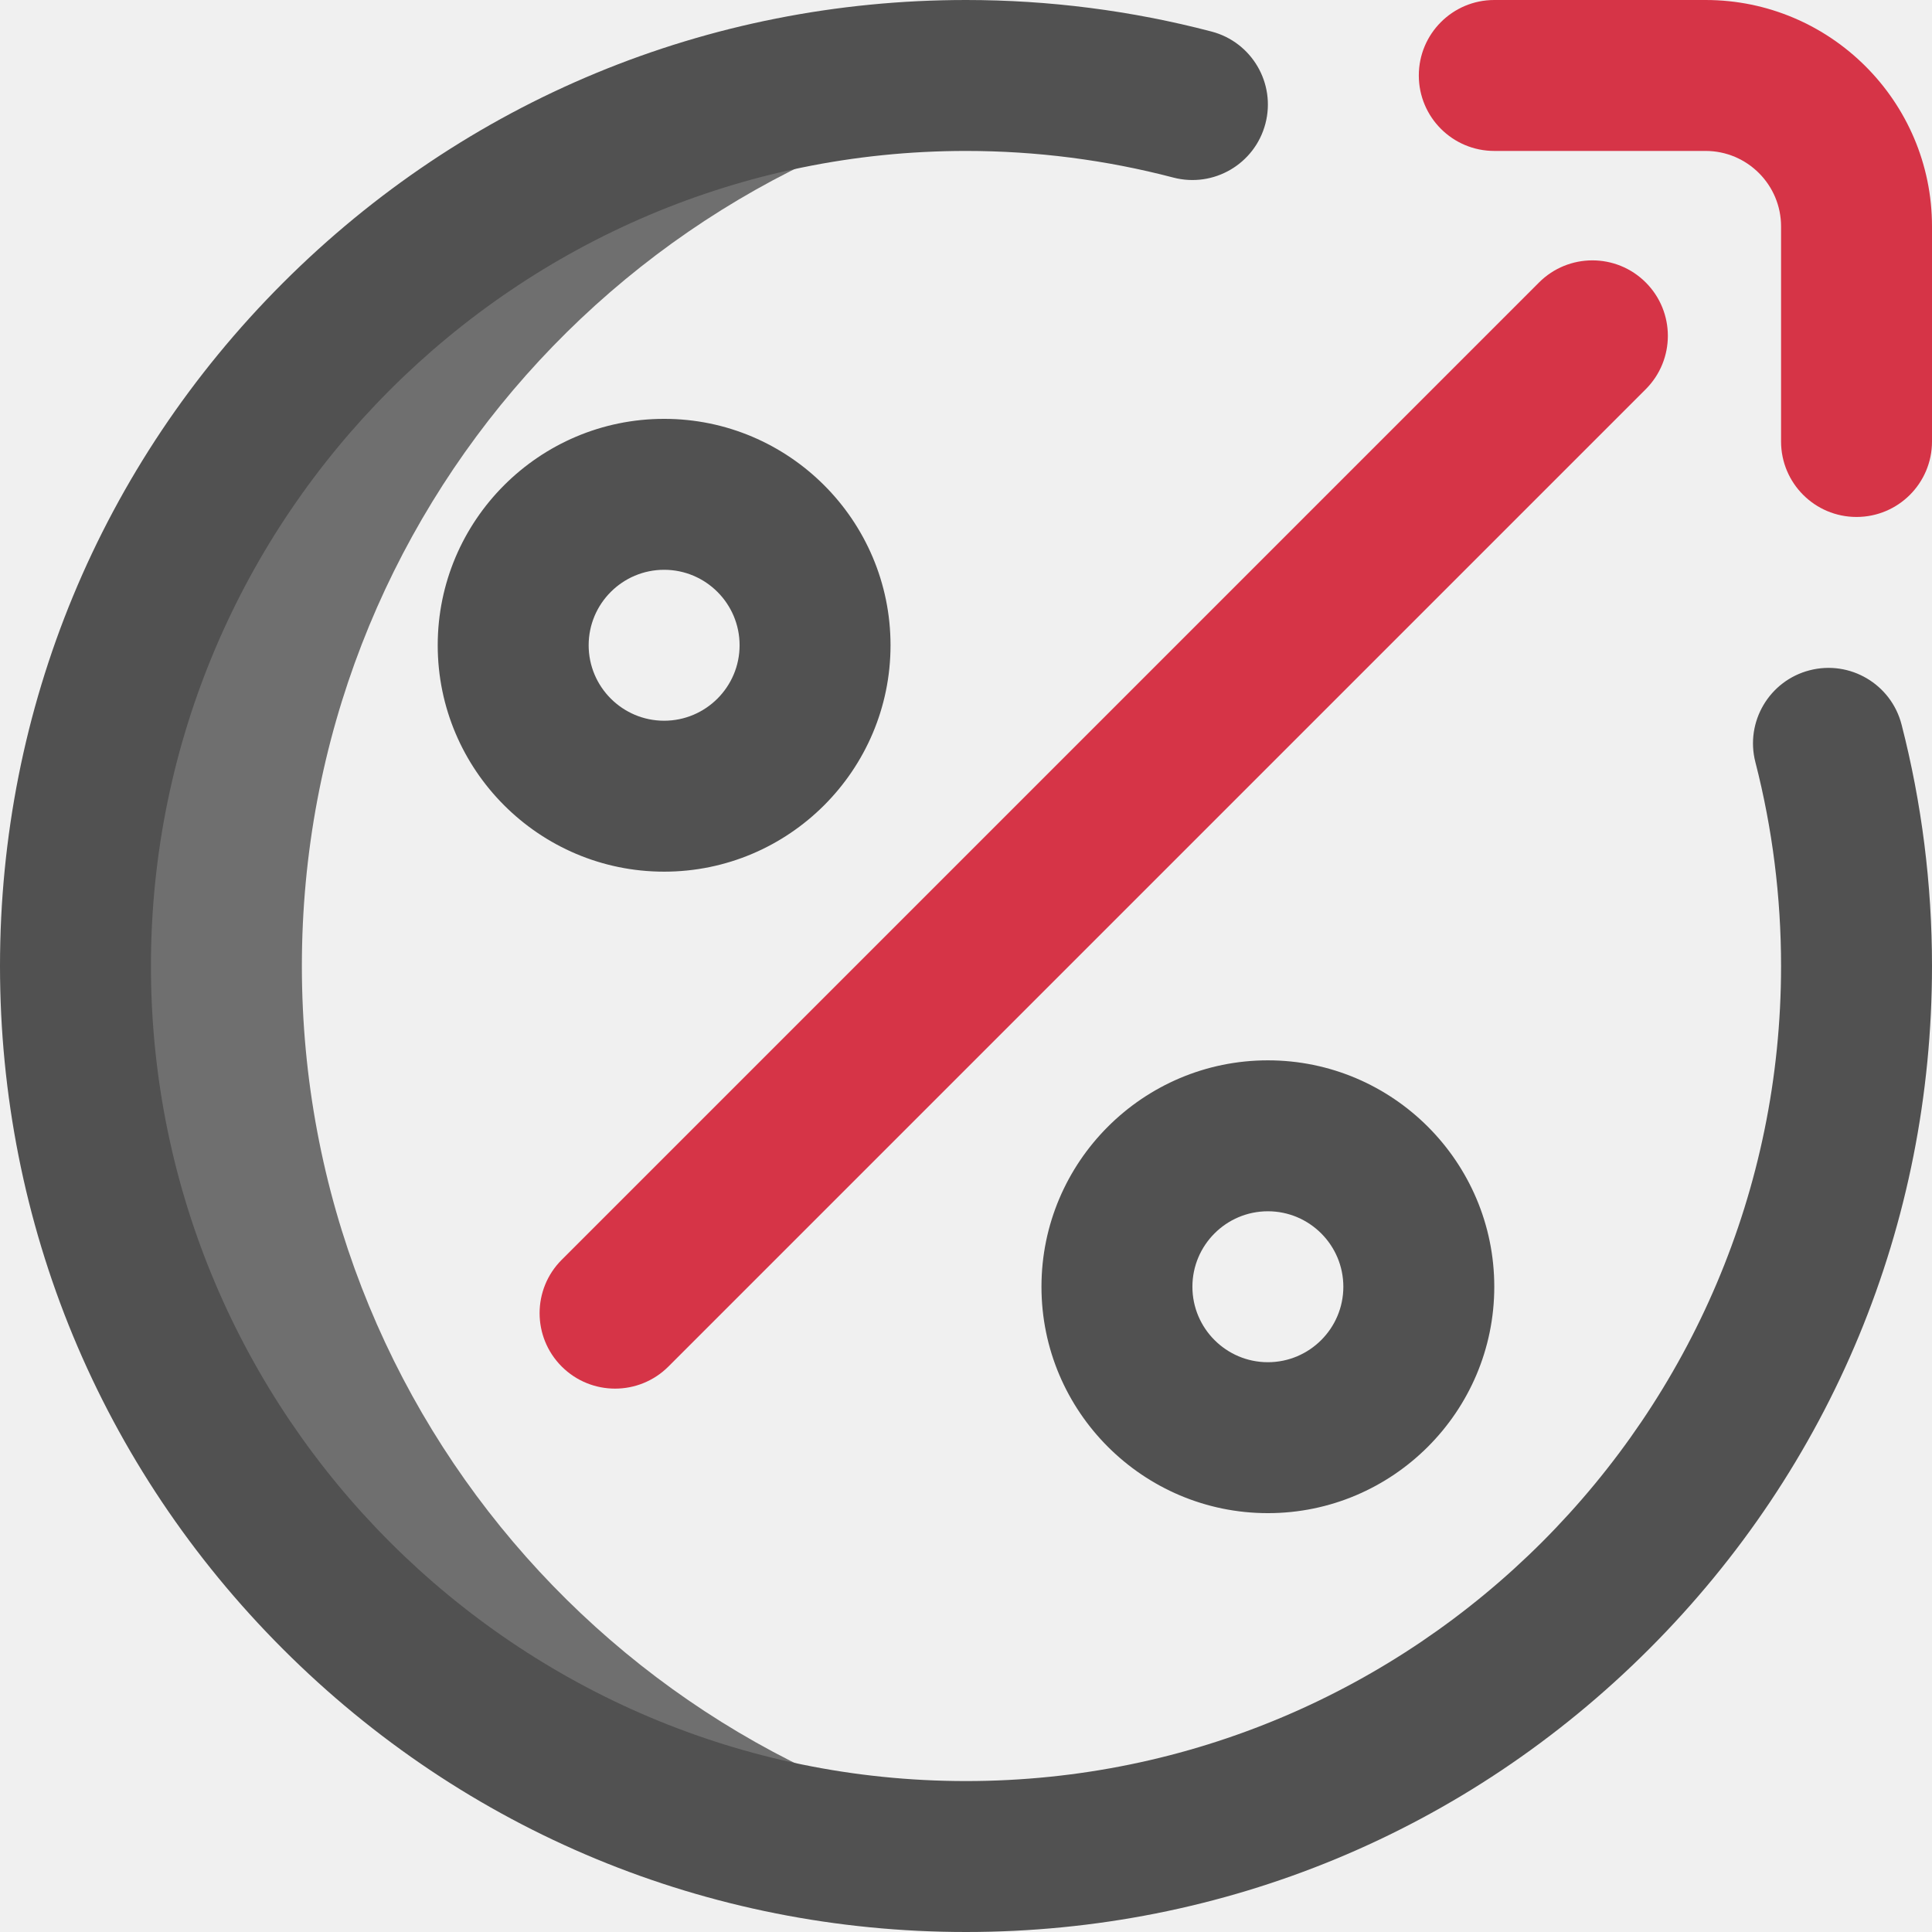
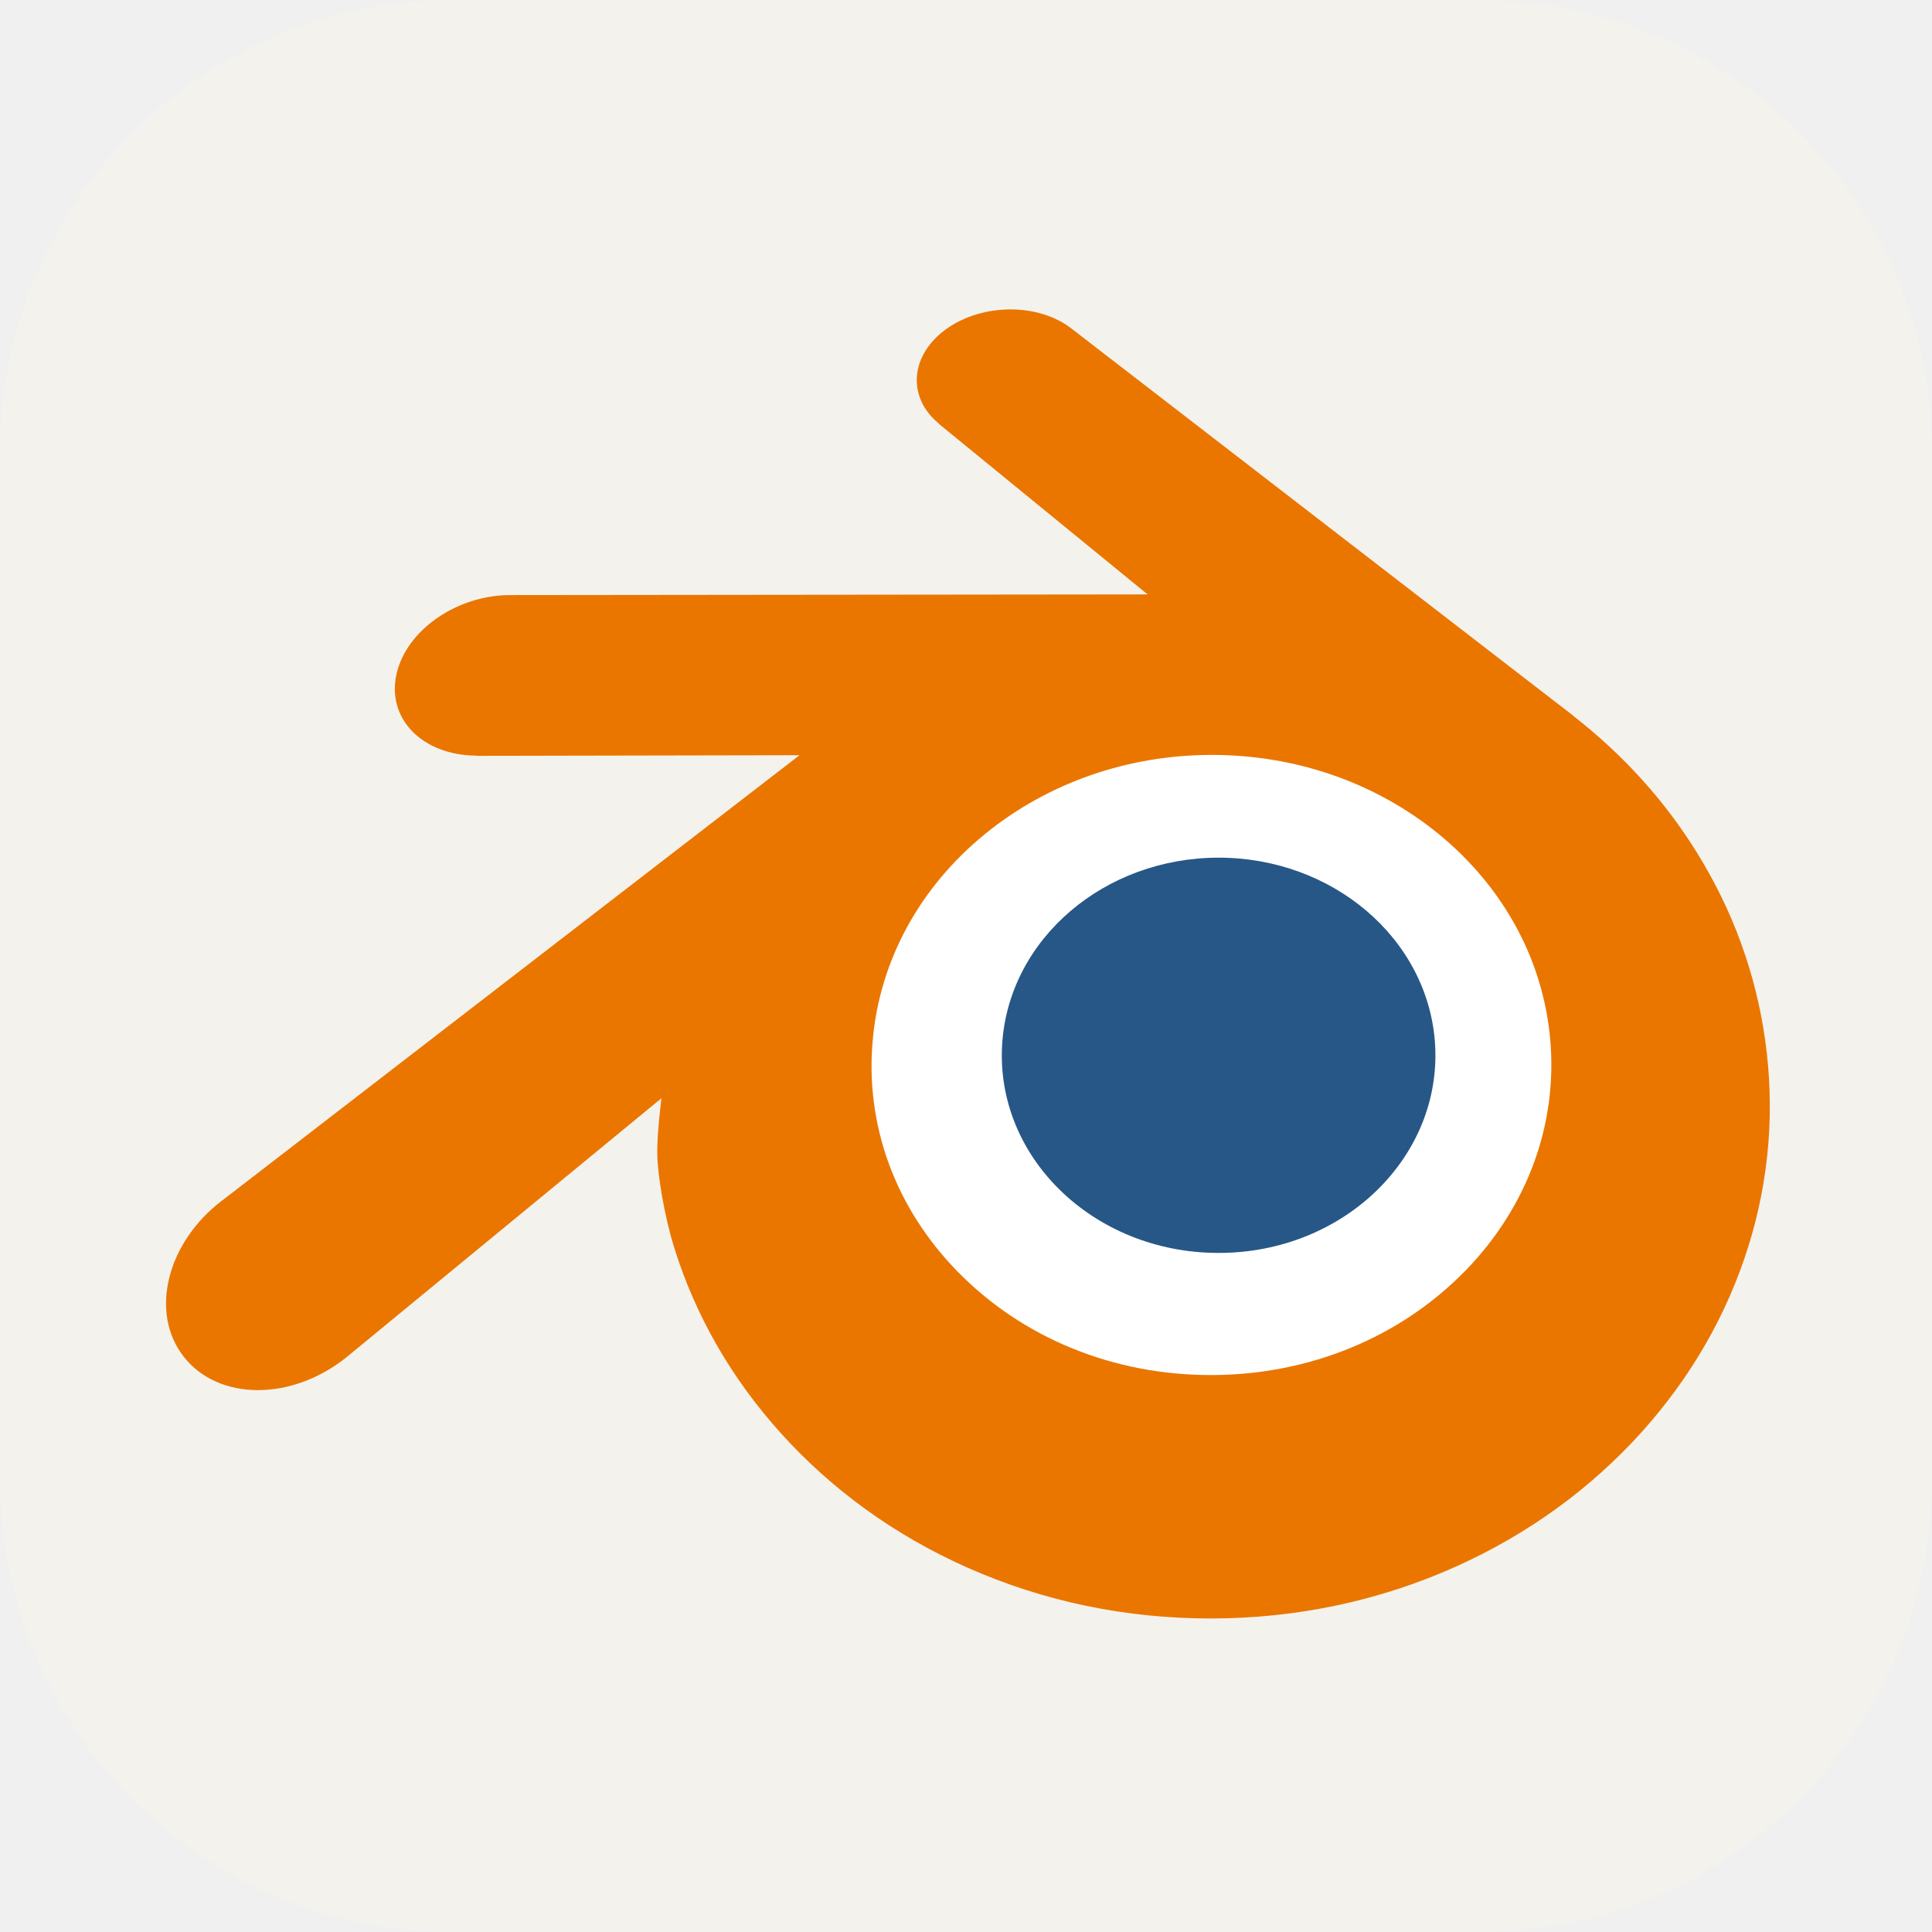
- <svg xmlns="http://www.w3.org/2000/svg" id="Layer_1" enable-background="new 0 0 512 512" height="512" viewBox="0 0 512 512" width="512">
-   <g>
-     <path d="m80 256c0-120.176 89.826-219.372 206-234.11-9.824-1.247-19.837-1.89-30-1.89-130.339 0-236 105.661-236 236s105.661 236 236 236c10.163 0 20.176-.643 30-1.89-116.174-14.738-206-113.934-206-234.11z" fill="#6f6f6f" />
-     <path d="m492 137c-11.046 0-20-8.954-20-20v-57c0-11.028-8.972-20-20-20h-56c-11.046 0-20-8.954-20-20s8.954-20 20-20h56c33.084 0 60 26.916 60 60v57c0 11.046-8.954 20-20 20zm-314.858 225.142 259-259c7.811-7.811 7.811-20.474 0-28.284s-20.474-7.811-28.284 0l-259 259c-7.811 7.811-7.811 20.474 0 28.284 3.905 3.905 9.023 5.858 14.142 5.858s10.237-1.953 14.142-5.858z" fill="#D63447" />
-     <path d="m336 401c-33.084 0-60-26.916-60-60s26.916-60 60-60 60 26.916 60 60-26.916 60-60 60zm0-80c-11.028 0-20 8.972-20 20s8.972 20 20 20 20-8.972 20-20-8.972-20-20-20zm-160-90c-33.084 0-60-26.916-60-60s26.916-60 60-60 60 26.916 60 60-26.916 60-60 60zm0-80c-11.028 0-20 8.972-20 20s8.972 20 20 20 20-8.972 20-20-8.972-20-20-20zm261.02 286.019c48.351-48.352 74.98-112.639 74.98-181.019 0-21.661-2.714-43.189-8.066-63.985-2.753-10.698-13.66-17.139-24.354-14.384-10.697 2.753-17.137 13.657-14.384 24.354 4.515 17.541 6.804 35.715 6.804 54.015 0 119.103-96.897 216-216 216s-216-96.897-216-216 96.897-216 216-216c18.594 0 37.075 2.373 54.929 7.053 10.687 2.799 21.617-3.591 24.417-14.276s-3.591-21.617-14.276-24.417c-21.162-5.547-43.055-8.36-65.07-8.36-68.38 0-132.667 26.629-181.02 74.98-48.351 48.353-74.98 112.64-74.98 181.02s26.629 132.667 74.98 181.019c48.353 48.352 112.64 74.981 181.02 74.981s132.667-26.629 181.02-74.981z" fill="#515151" />
+ <svg xmlns="http://www.w3.org/2000/svg" width="32" height="32" viewBox="0 0 256 256">
+   <g fill="none">
+     <rect width="256" height="256" fill="#F4F2ED" rx="60" />
+     <path fill="#fff" d="M105.552 137.283c.775-13.88 7.539-26.109 17.744-34.778c10.008-8.514 23.479-13.718 38.177-13.718c14.683 0 28.154 5.204 38.169 13.718c10.198 8.669 16.962 20.898 17.744 34.763c.774 14.262-4.931 27.511-14.939 37.332c-10.205 9.99-24.72 16.259-40.974 16.259s-30.798-6.269-40.996-16.259c-10.016-9.821-15.706-23.07-14.925-37.317" />
+     <path fill="#265787" d="M132.782 138.529c.397-7.122 3.868-13.397 9.104-17.845c5.135-4.369 12.047-7.039 19.589-7.039c7.534 0 14.446 2.67 19.584 7.039c5.233 4.448 8.704 10.723 9.105 17.837c.397 7.318-2.53 14.116-7.665 19.156c-5.237 5.126-12.684 8.342-21.024 8.342s-15.803-3.216-21.036-8.342c-5.138-5.04-8.058-11.838-7.657-19.148" />
+     <path fill="#EA7600" d="M87.09 152.92c.049 2.787.933 8.203 2.26 12.433c2.79 8.952 7.52 17.234 14.101 24.533c6.755 7.503 15.072 13.529 24.679 17.807c10.098 4.493 21.039 6.783 32.404 6.764c11.346-.015 22.287-2.35 32.385-6.877c9.607-4.32 17.917-10.372 24.66-17.878c6.578-7.33 11.301-15.627 14.097-24.579a62.4 62.4 0 0 0 2.65-13.721a62.8 62.8 0 0 0-.438-13.626c-1.252-8.851-4.3-17.156-8.993-24.726c-4.291-6.956-9.824-13.046-16.402-18.172l.015-.012l-66.386-51.217c-.06-.046-.108-.095-.172-.136c-4.356-3.36-11.68-3.348-16.47.019c-4.843 3.405-5.397 9.035-1.087 12.587l-.019.019l27.689 22.624l-84.393.09h-.112c-6.976.008-13.681 4.606-15.008 10.418c-1.364 5.92 3.373 10.831 10.626 10.858l-.011.026l42.775-.083l-76.33 58.871c-.097.072-.202.147-.292.219c-7.2 5.54-9.528 14.752-4.993 20.582c4.603 5.929 14.39 5.94 21.665.034l41.659-34.258s-.608 4.625-.559 7.401m107.047 15.487c-8.583 8.787-20.6 13.77-33.603 13.796c-13.022.023-25.039-4.915-33.622-13.687c-4.194-4.275-7.276-9.193-9.176-14.432a37.6 37.6 0 0 1-2.106-16.128c.453-5.389 2.05-10.53 4.599-15.181c2.504-4.573 5.952-8.704 10.21-12.199c8.344-6.832 18.966-10.531 30.076-10.546c11.121-.015 21.736 3.649 30.088 10.459c4.25 3.48 7.695 7.597 10.199 12.161a38.2 38.2 0 0 1 4.617 15.175a37.7 37.7 0 0 1-2.114 16.116c-1.904 5.254-4.974 10.172-9.168 14.466" />
  </g>
</svg>
